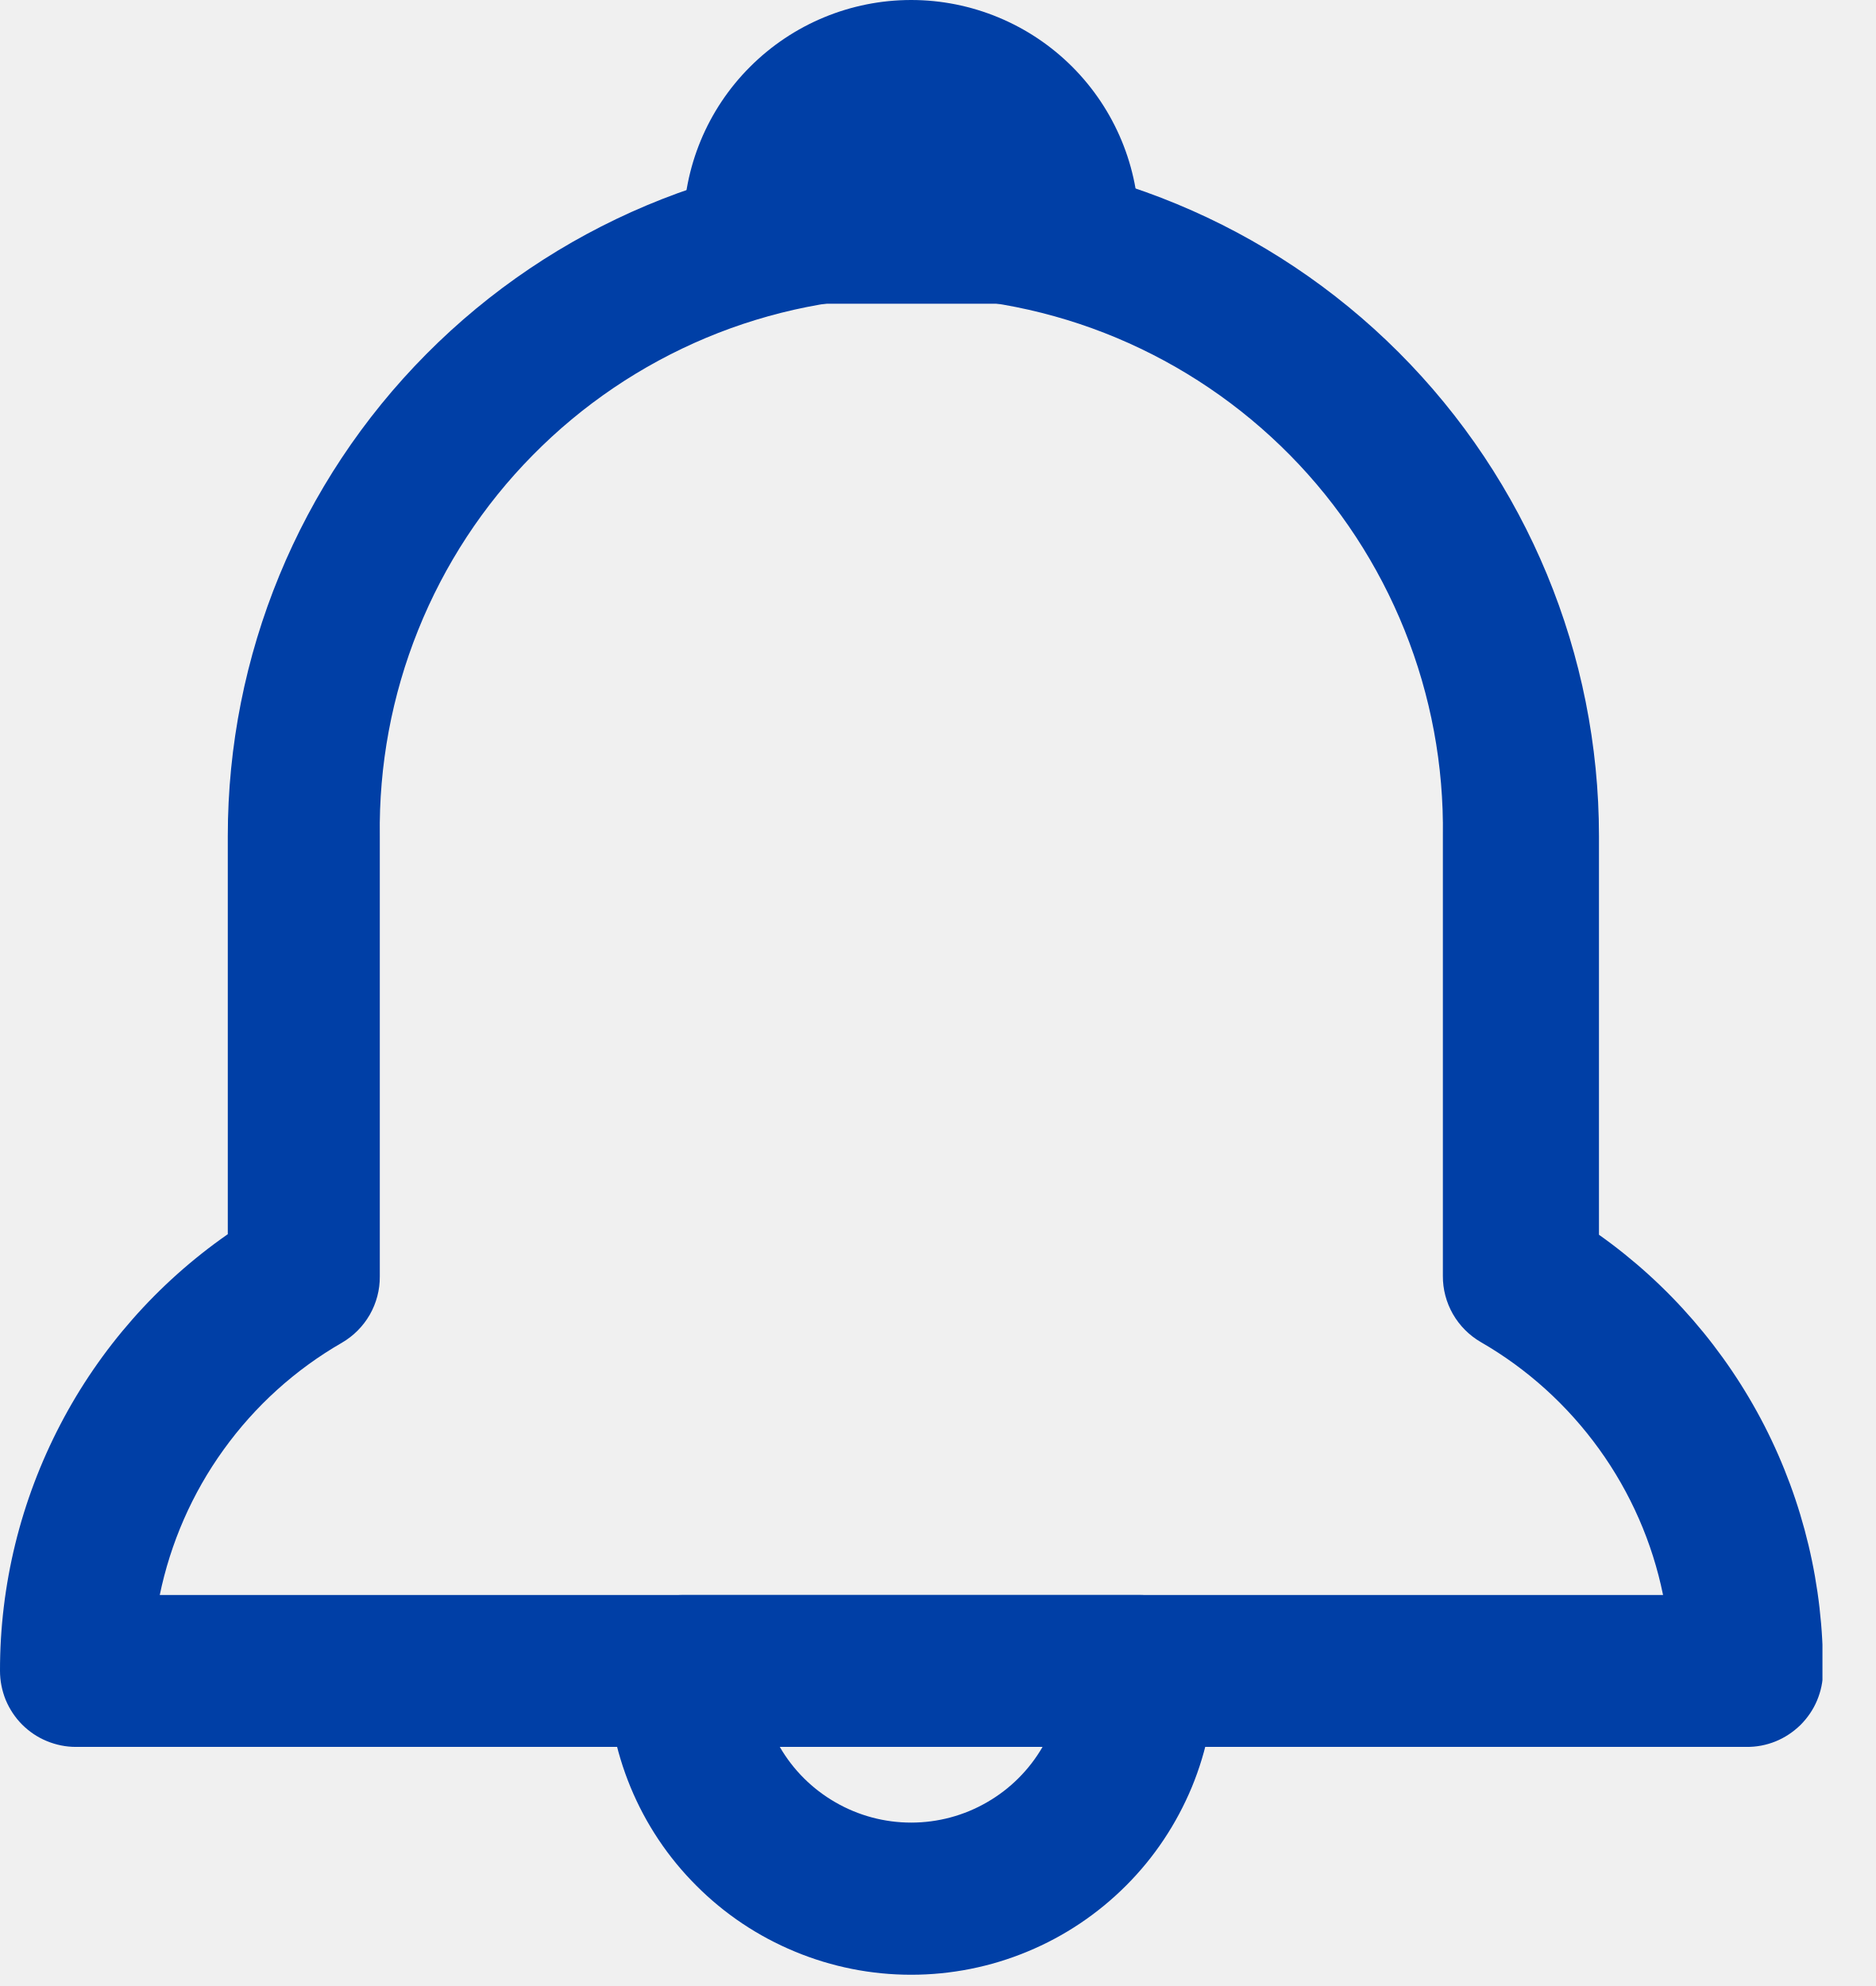
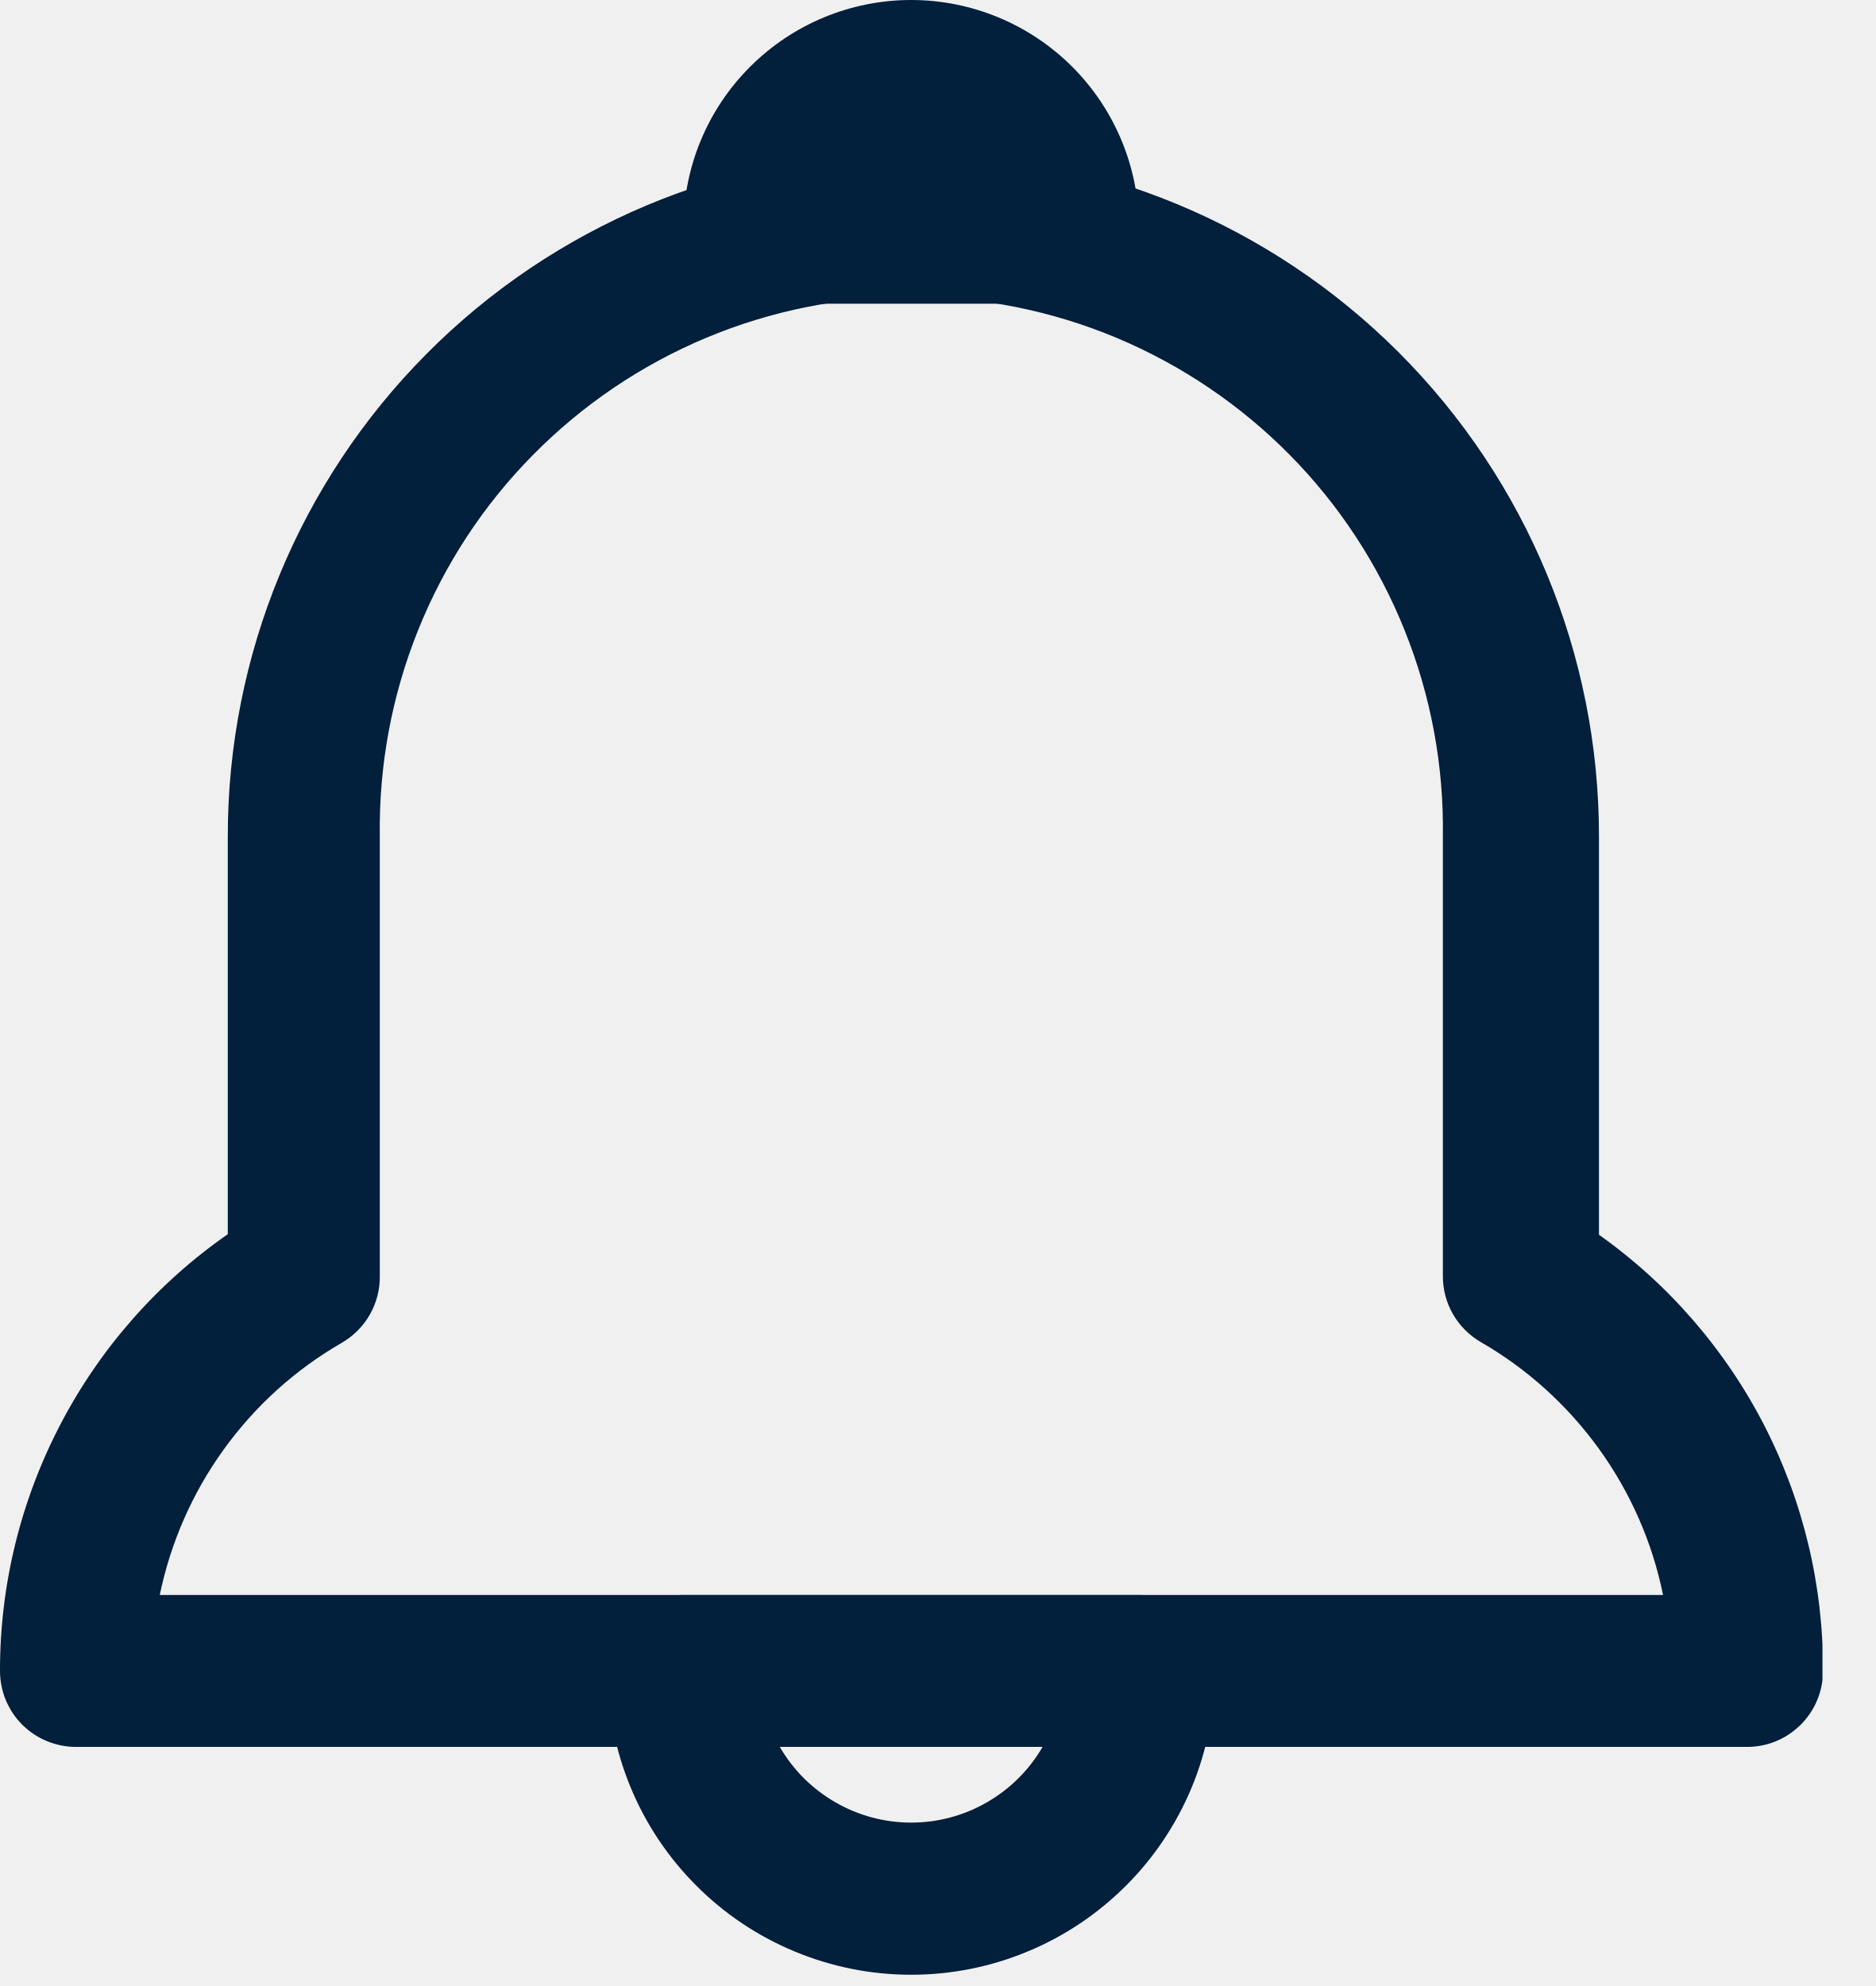
<svg xmlns="http://www.w3.org/2000/svg" width="17" height="18" viewBox="0 0 17 18" fill="none">
  <g clip-path="url(#clip0_837_10)">
-     <path d="M8.26 17.898C7.898 17.898 7.54 17.827 7.206 17.688C6.872 17.55 6.568 17.347 6.313 17.091C6.057 16.836 5.854 16.532 5.716 16.198C5.578 15.864 5.507 15.506 5.507 15.144C5.507 14.962 5.579 14.787 5.708 14.658C5.837 14.528 6.012 14.456 6.195 14.456H10.325C10.507 14.456 10.682 14.528 10.811 14.658C10.94 14.787 11.013 14.962 11.013 15.144C11.013 15.506 10.942 15.864 10.804 16.198C10.665 16.532 10.463 16.836 10.207 17.091C9.951 17.347 9.648 17.55 9.314 17.688C8.98 17.827 8.621 17.898 8.26 17.898ZM7.069 15.833C7.19 16.042 7.364 16.215 7.573 16.335C7.782 16.456 8.019 16.519 8.26 16.519C8.501 16.519 8.738 16.456 8.947 16.335C9.156 16.215 9.33 16.042 9.451 15.833H7.069Z" fill="#003FA6" />
-     <path d="M9.637 2.753H6.883C6.7 2.753 6.525 2.681 6.396 2.551C6.267 2.422 6.195 2.247 6.195 2.065C6.195 1.517 6.412 0.992 6.8 0.605C7.187 0.218 7.712 0 8.26 0C8.807 0 9.333 0.218 9.72 0.605C10.107 0.992 10.325 1.517 10.325 2.065C10.325 2.247 10.252 2.422 10.123 2.551C9.994 2.681 9.819 2.753 9.637 2.753Z" fill="#003FA6" />
-     <path d="M15.832 15.833H0.688C0.598 15.833 0.508 15.815 0.424 15.78C0.341 15.746 0.265 15.695 0.201 15.631C0.137 15.567 0.087 15.491 0.052 15.408C0.018 15.324 -0 15.234 1.25464e-06 15.144C-0.001 14.367 0.187 13.601 0.547 12.911C0.906 12.222 1.427 11.63 2.065 11.186V7.577C2.065 5.941 2.712 4.37 3.865 3.209C5.017 2.048 6.583 1.389 8.219 1.377H8.295C9.939 1.377 11.516 2.03 12.679 3.193C13.842 4.356 14.495 5.933 14.495 7.577V11.191C15.127 11.639 15.641 12.233 15.995 12.922C16.348 13.611 16.53 14.375 16.526 15.149C16.526 15.239 16.507 15.329 16.472 15.412C16.437 15.496 16.385 15.571 16.321 15.635C16.256 15.698 16.18 15.749 16.096 15.783C16.012 15.817 15.922 15.834 15.832 15.833ZM1.446 14.456H15.076C14.979 13.979 14.781 13.528 14.496 13.133C14.211 12.738 13.846 12.407 13.424 12.164C13.319 12.103 13.232 12.016 13.171 11.91C13.111 11.805 13.079 11.685 13.08 11.564V7.577C13.089 6.938 12.971 6.304 12.733 5.712C12.495 5.119 12.142 4.579 11.694 4.125C11.245 3.67 10.711 3.309 10.122 3.062C9.532 2.815 8.9 2.689 8.261 2.689C7.623 2.689 6.991 2.815 6.401 3.062C5.812 3.309 5.278 3.67 4.83 4.125C4.381 4.579 4.028 5.119 3.79 5.712C3.552 6.304 3.434 6.938 3.443 7.577V11.57C3.444 11.691 3.412 11.811 3.352 11.916C3.291 12.022 3.204 12.109 3.099 12.17C2.677 12.413 2.312 12.743 2.027 13.139C1.742 13.534 1.545 13.985 1.447 14.462L1.446 14.456Z" fill="#003FA6" />
+     <path d="M8.26 17.898C7.898 17.898 7.54 17.827 7.206 17.688C6.872 17.55 6.568 17.347 6.313 17.091C6.057 16.836 5.854 16.532 5.716 16.198C5.578 15.864 5.507 15.506 5.507 15.144C5.507 14.962 5.579 14.787 5.708 14.658C5.837 14.528 6.012 14.456 6.195 14.456H10.325C10.507 14.456 10.682 14.528 10.811 14.658C10.94 14.787 11.013 14.962 11.013 15.144C11.013 15.506 10.942 15.864 10.804 16.198C10.665 16.532 10.463 16.836 10.207 17.091C9.951 17.347 9.648 17.55 9.314 17.688C8.98 17.827 8.621 17.898 8.26 17.898ZM7.069 15.833C7.19 16.042 7.364 16.215 7.573 16.335C7.782 16.456 8.019 16.519 8.26 16.519C8.501 16.519 8.738 16.456 8.947 16.335C9.156 16.215 9.33 16.042 9.451 15.833H7.069Z" fill="#021F3C" />
+     <path d="M9.637 2.753H6.883C6.7 2.753 6.525 2.681 6.396 2.551C6.267 2.422 6.195 2.247 6.195 2.065C6.195 1.517 6.412 0.992 6.8 0.605C7.187 0.218 7.712 0 8.26 0C8.807 0 9.333 0.218 9.72 0.605C10.107 0.992 10.325 1.517 10.325 2.065C10.325 2.247 10.252 2.422 10.123 2.551C9.994 2.681 9.819 2.753 9.637 2.753Z" fill="#021F3C" />
+     <path d="M15.832 15.833H0.688C0.598 15.833 0.508 15.815 0.424 15.78C0.341 15.746 0.265 15.695 0.201 15.631C0.137 15.567 0.087 15.491 0.052 15.408C0.018 15.324 -0 15.234 1.25464e-06 15.144C-0.001 14.367 0.187 13.601 0.547 12.911C0.906 12.222 1.427 11.63 2.065 11.186V7.577C2.065 5.941 2.712 4.37 3.865 3.209C5.017 2.048 6.583 1.389 8.219 1.377H8.295C9.939 1.377 11.516 2.03 12.679 3.193C13.842 4.356 14.495 5.933 14.495 7.577V11.191C15.127 11.639 15.641 12.233 15.995 12.922C16.348 13.611 16.53 14.375 16.526 15.149C16.526 15.239 16.507 15.329 16.472 15.412C16.437 15.496 16.385 15.571 16.321 15.635C16.256 15.698 16.18 15.749 16.096 15.783C16.012 15.817 15.922 15.834 15.832 15.833ZM1.446 14.456H15.076C14.979 13.979 14.781 13.528 14.496 13.133C14.211 12.738 13.846 12.407 13.424 12.164C13.319 12.103 13.232 12.016 13.171 11.91C13.111 11.805 13.079 11.685 13.08 11.564V7.577C13.089 6.938 12.971 6.304 12.733 5.712C12.495 5.119 12.142 4.579 11.694 4.125C11.245 3.67 10.711 3.309 10.122 3.062C9.532 2.815 8.9 2.689 8.261 2.689C7.623 2.689 6.991 2.815 6.401 3.062C5.812 3.309 5.278 3.67 4.83 4.125C4.381 4.579 4.028 5.119 3.79 5.712C3.552 6.304 3.434 6.938 3.443 7.577V11.57C3.444 11.691 3.412 11.811 3.352 11.916C3.291 12.022 3.204 12.109 3.099 12.17C2.677 12.413 2.312 12.743 2.027 13.139C1.742 13.534 1.545 13.985 1.447 14.462L1.446 14.456Z" fill="#021F3C" />
  </g>
  <defs>
    <clipPath id="clip0_837_10">
      <rect width="16.521" height="17.897" fill="white" />
    </clipPath>
  </defs>
</svg>
